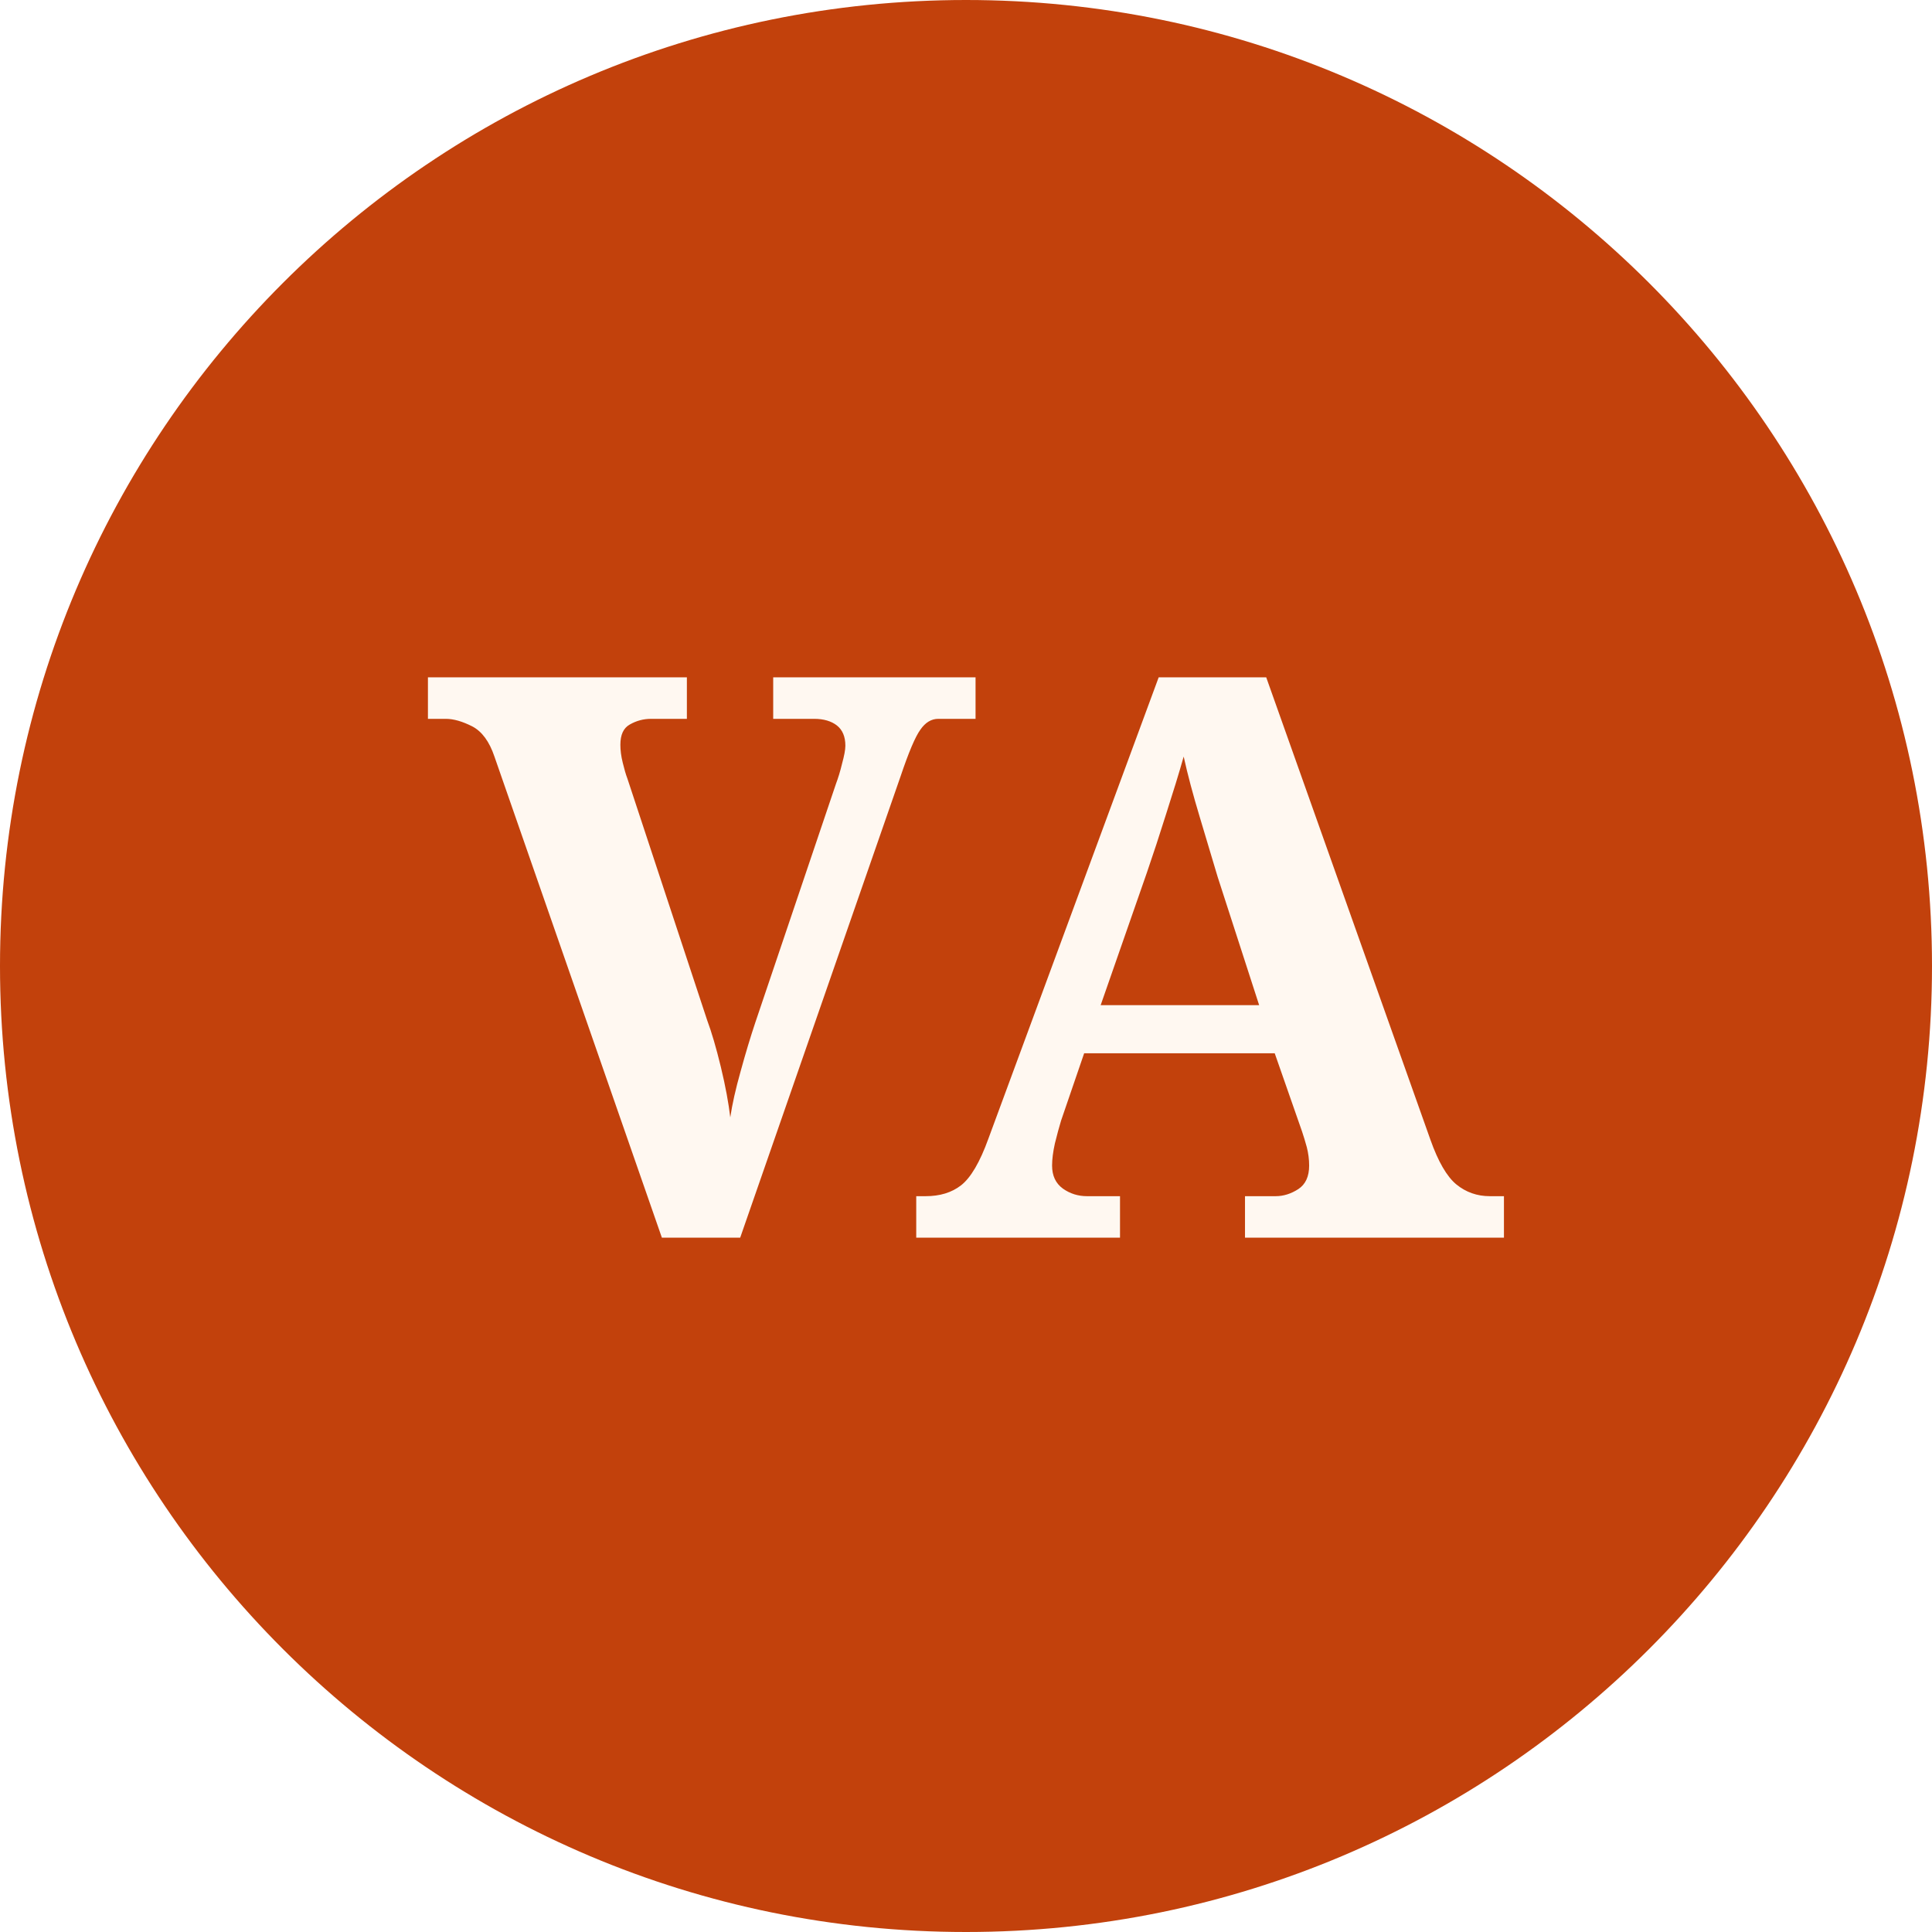
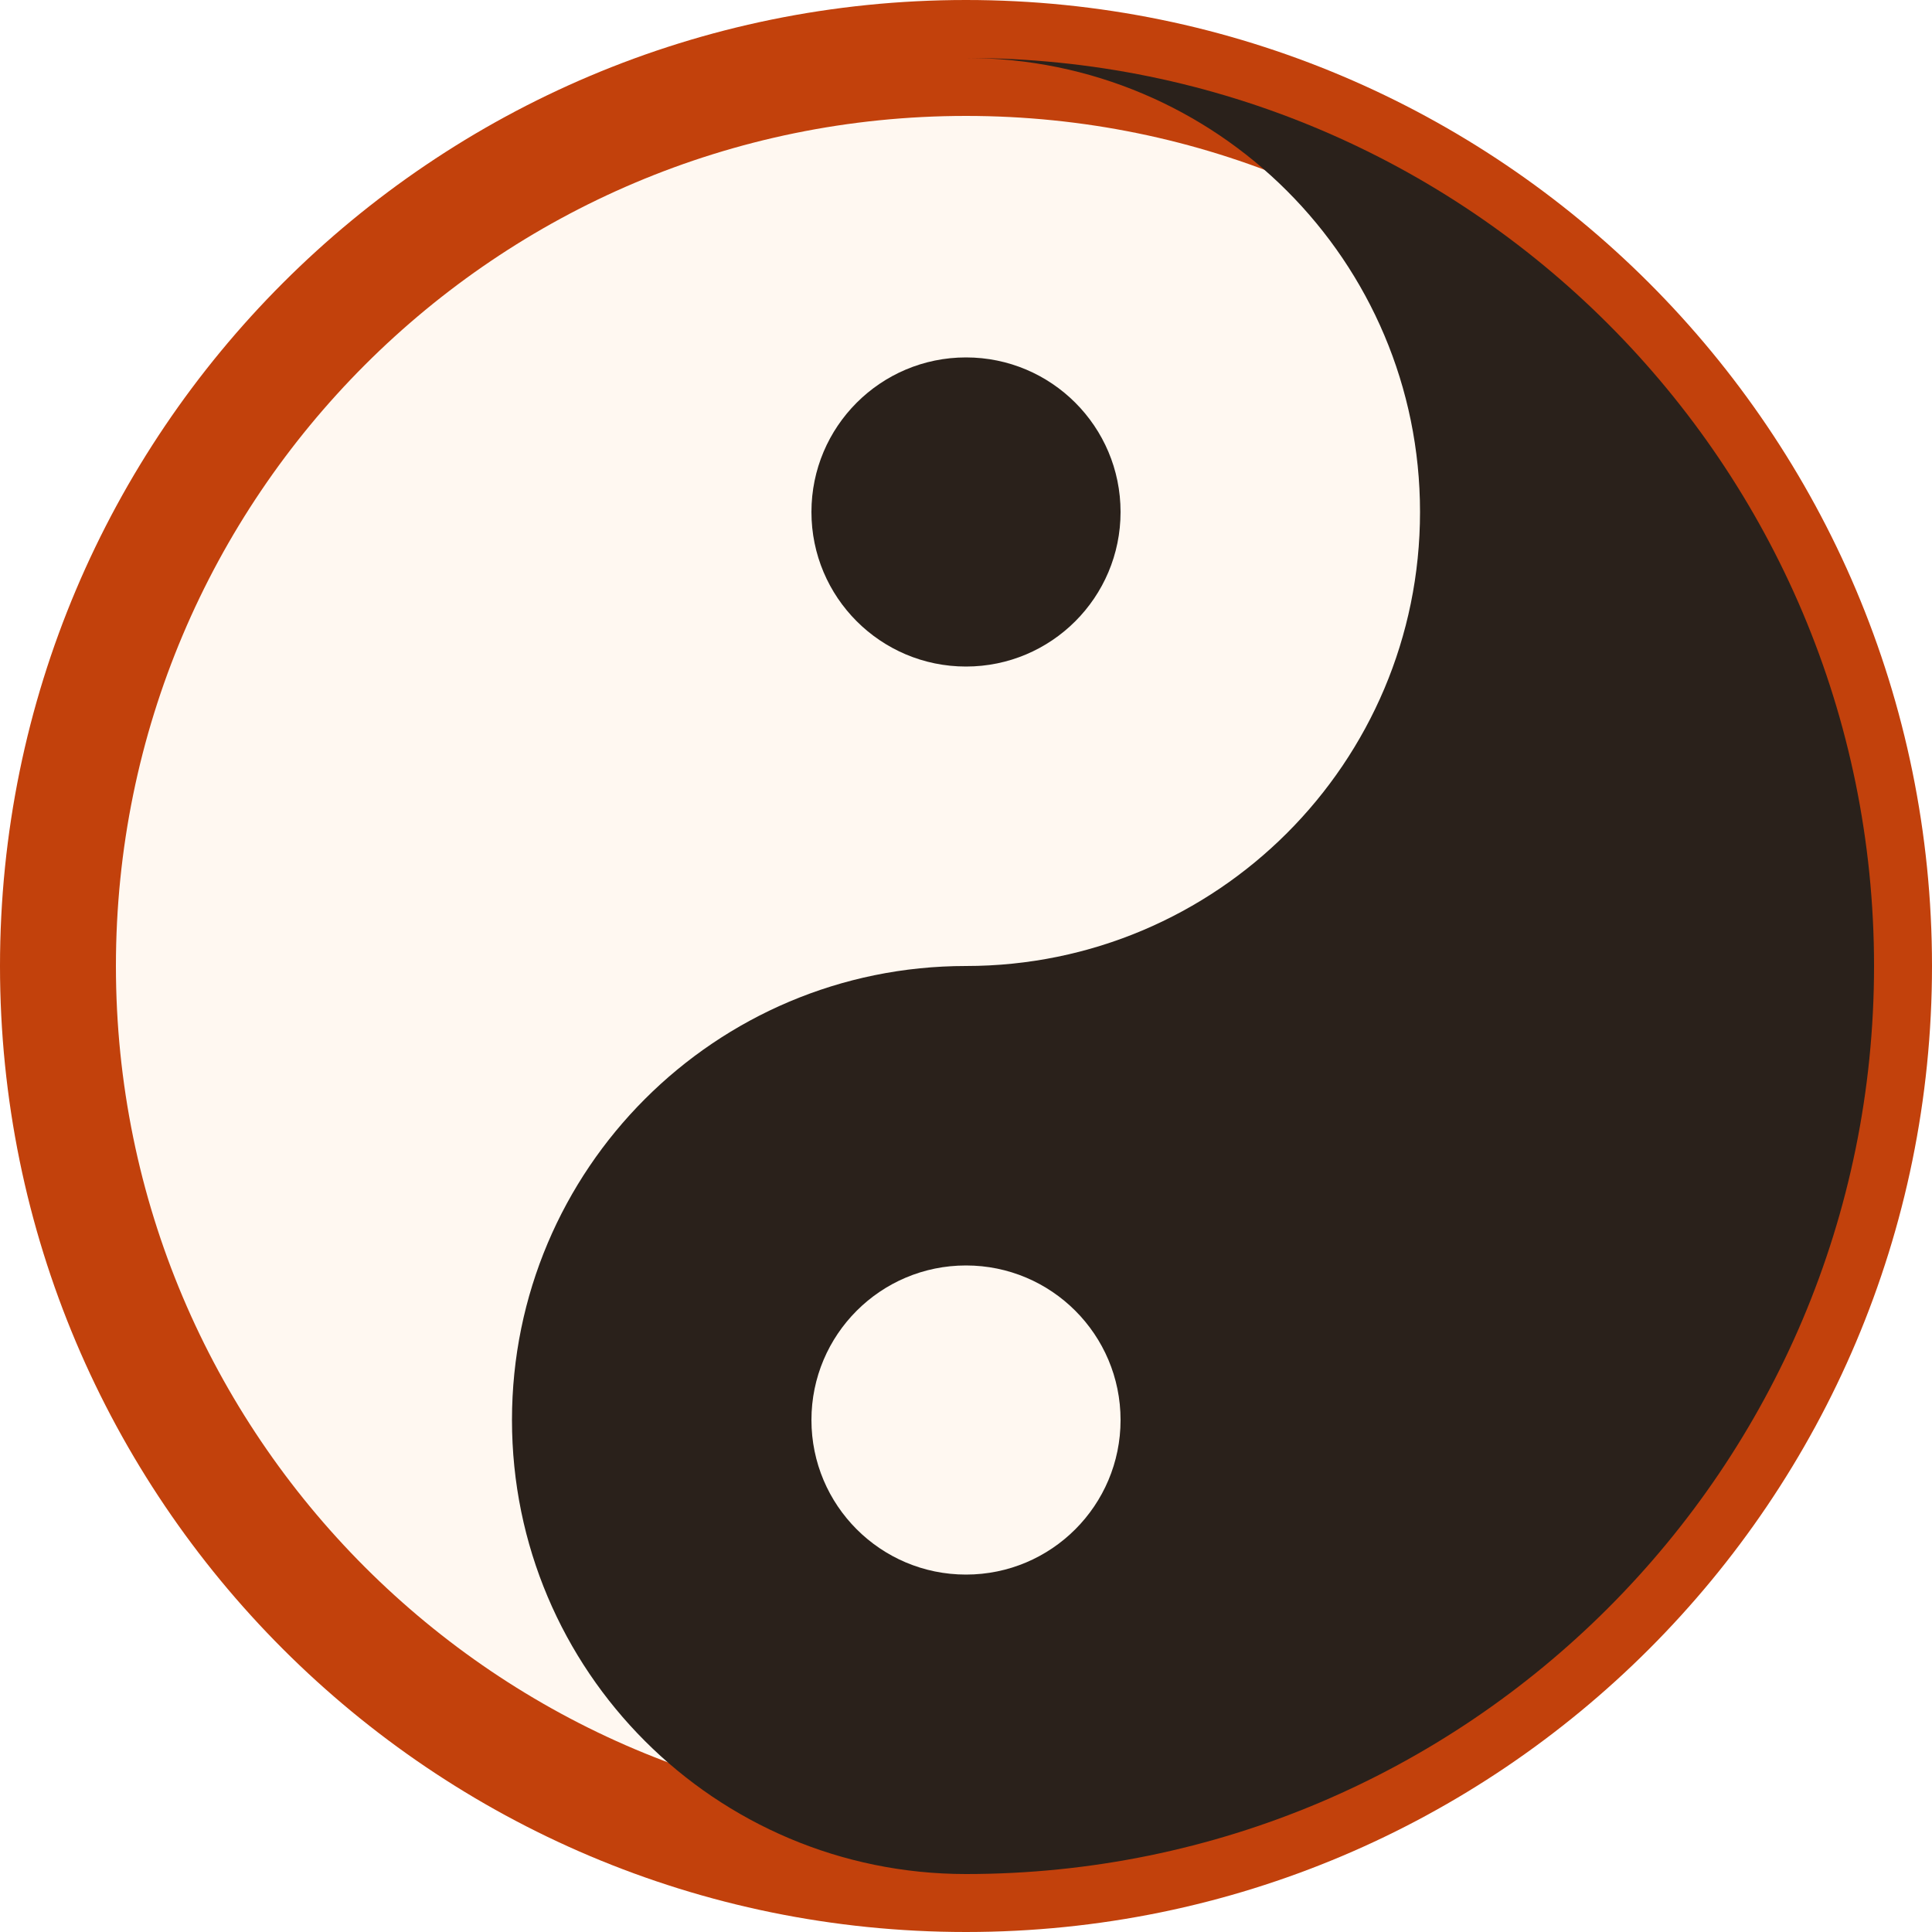
- <svg xmlns="http://www.w3.org/2000/svg" viewBox="0 0 64 64">
-   <circle cx="32" cy="32" r="32" fill="#C2410C" />
-   <text x="32" y="41" text-anchor="middle" font-family="Georgia, serif" font-size="26" font-weight="600" fill="#FFF8F1">VA</text>
+ <svg xmlns="http://www.w3.org/2000/svg" viewBox="0 0 100 100">
+   <circle cx="50" cy="50" r="47" fill="#FFF8F1" stroke="#C2410C" stroke-width="6" />
+   <path d="M50 3a47 47 0 0 1 0 94a23.5 23.5 0 0 1 0-47a23.5 23.5 0 0 0 0-47z" fill="#2A211B" />
+   <circle cx="50" cy="26.5" r="8" fill="#2A211B" />
+   <circle cx="50" cy="73.5" r="8" fill="#FFF8F1" />
</svg>
